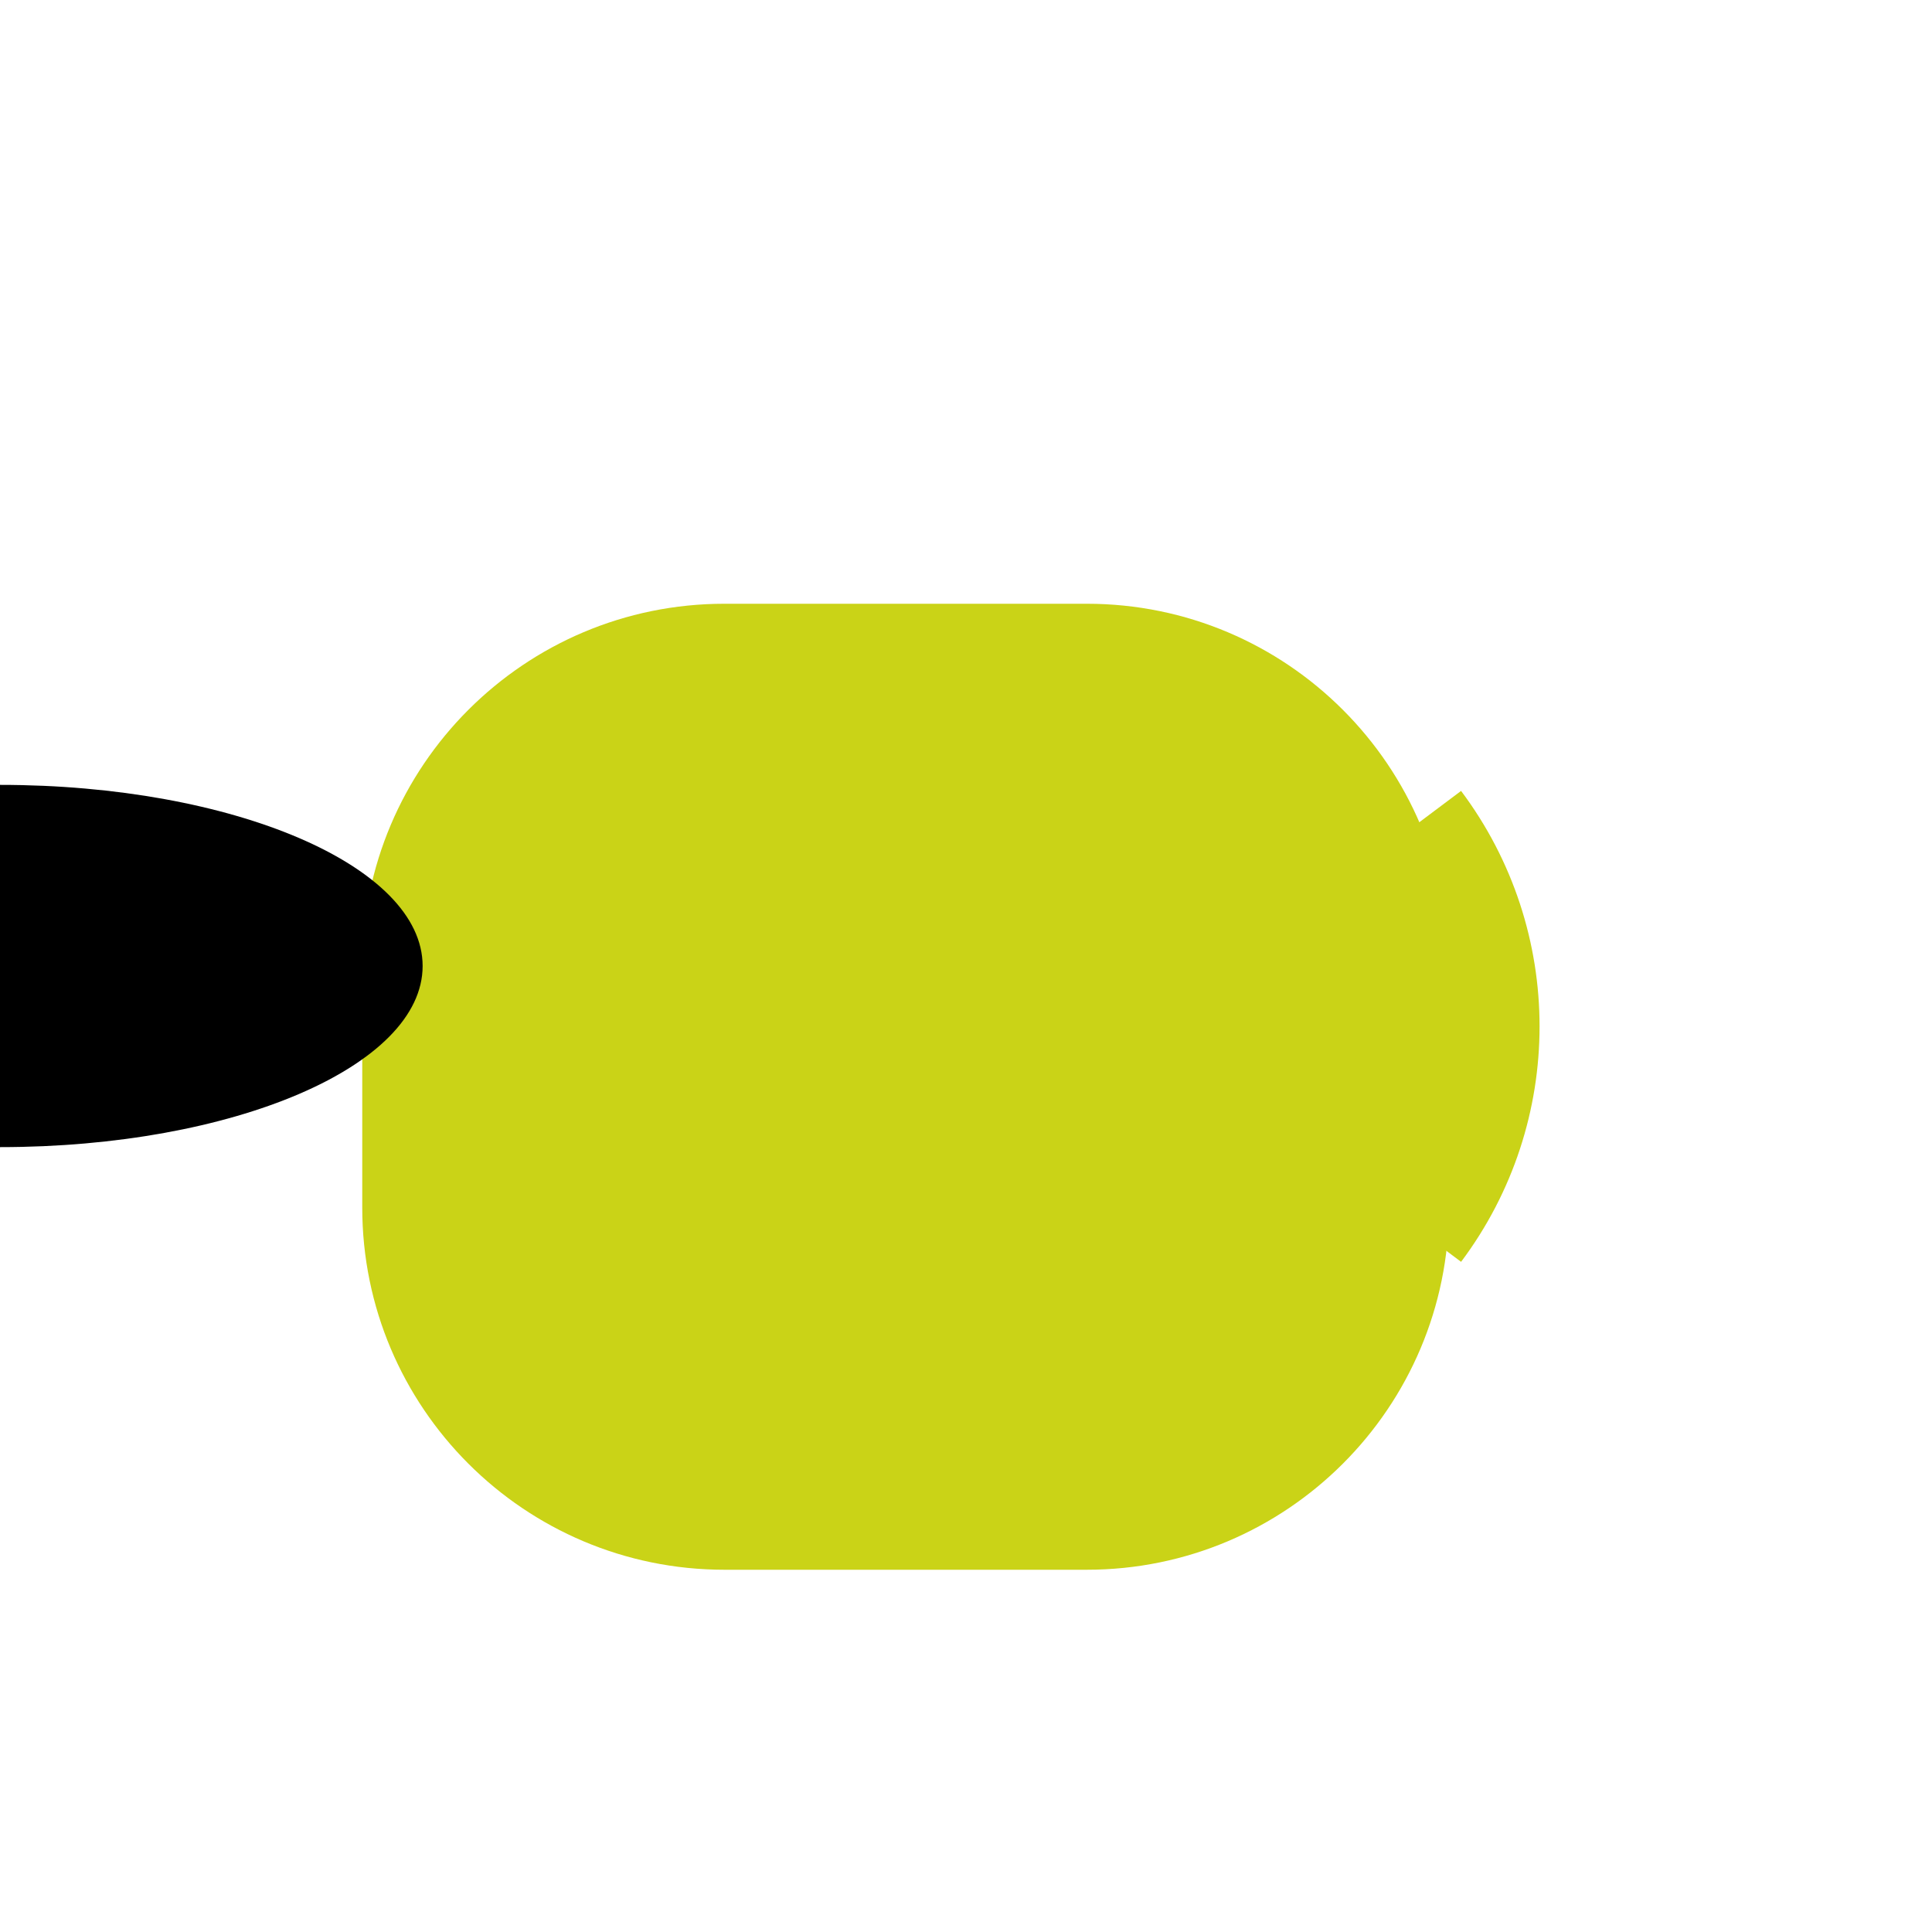
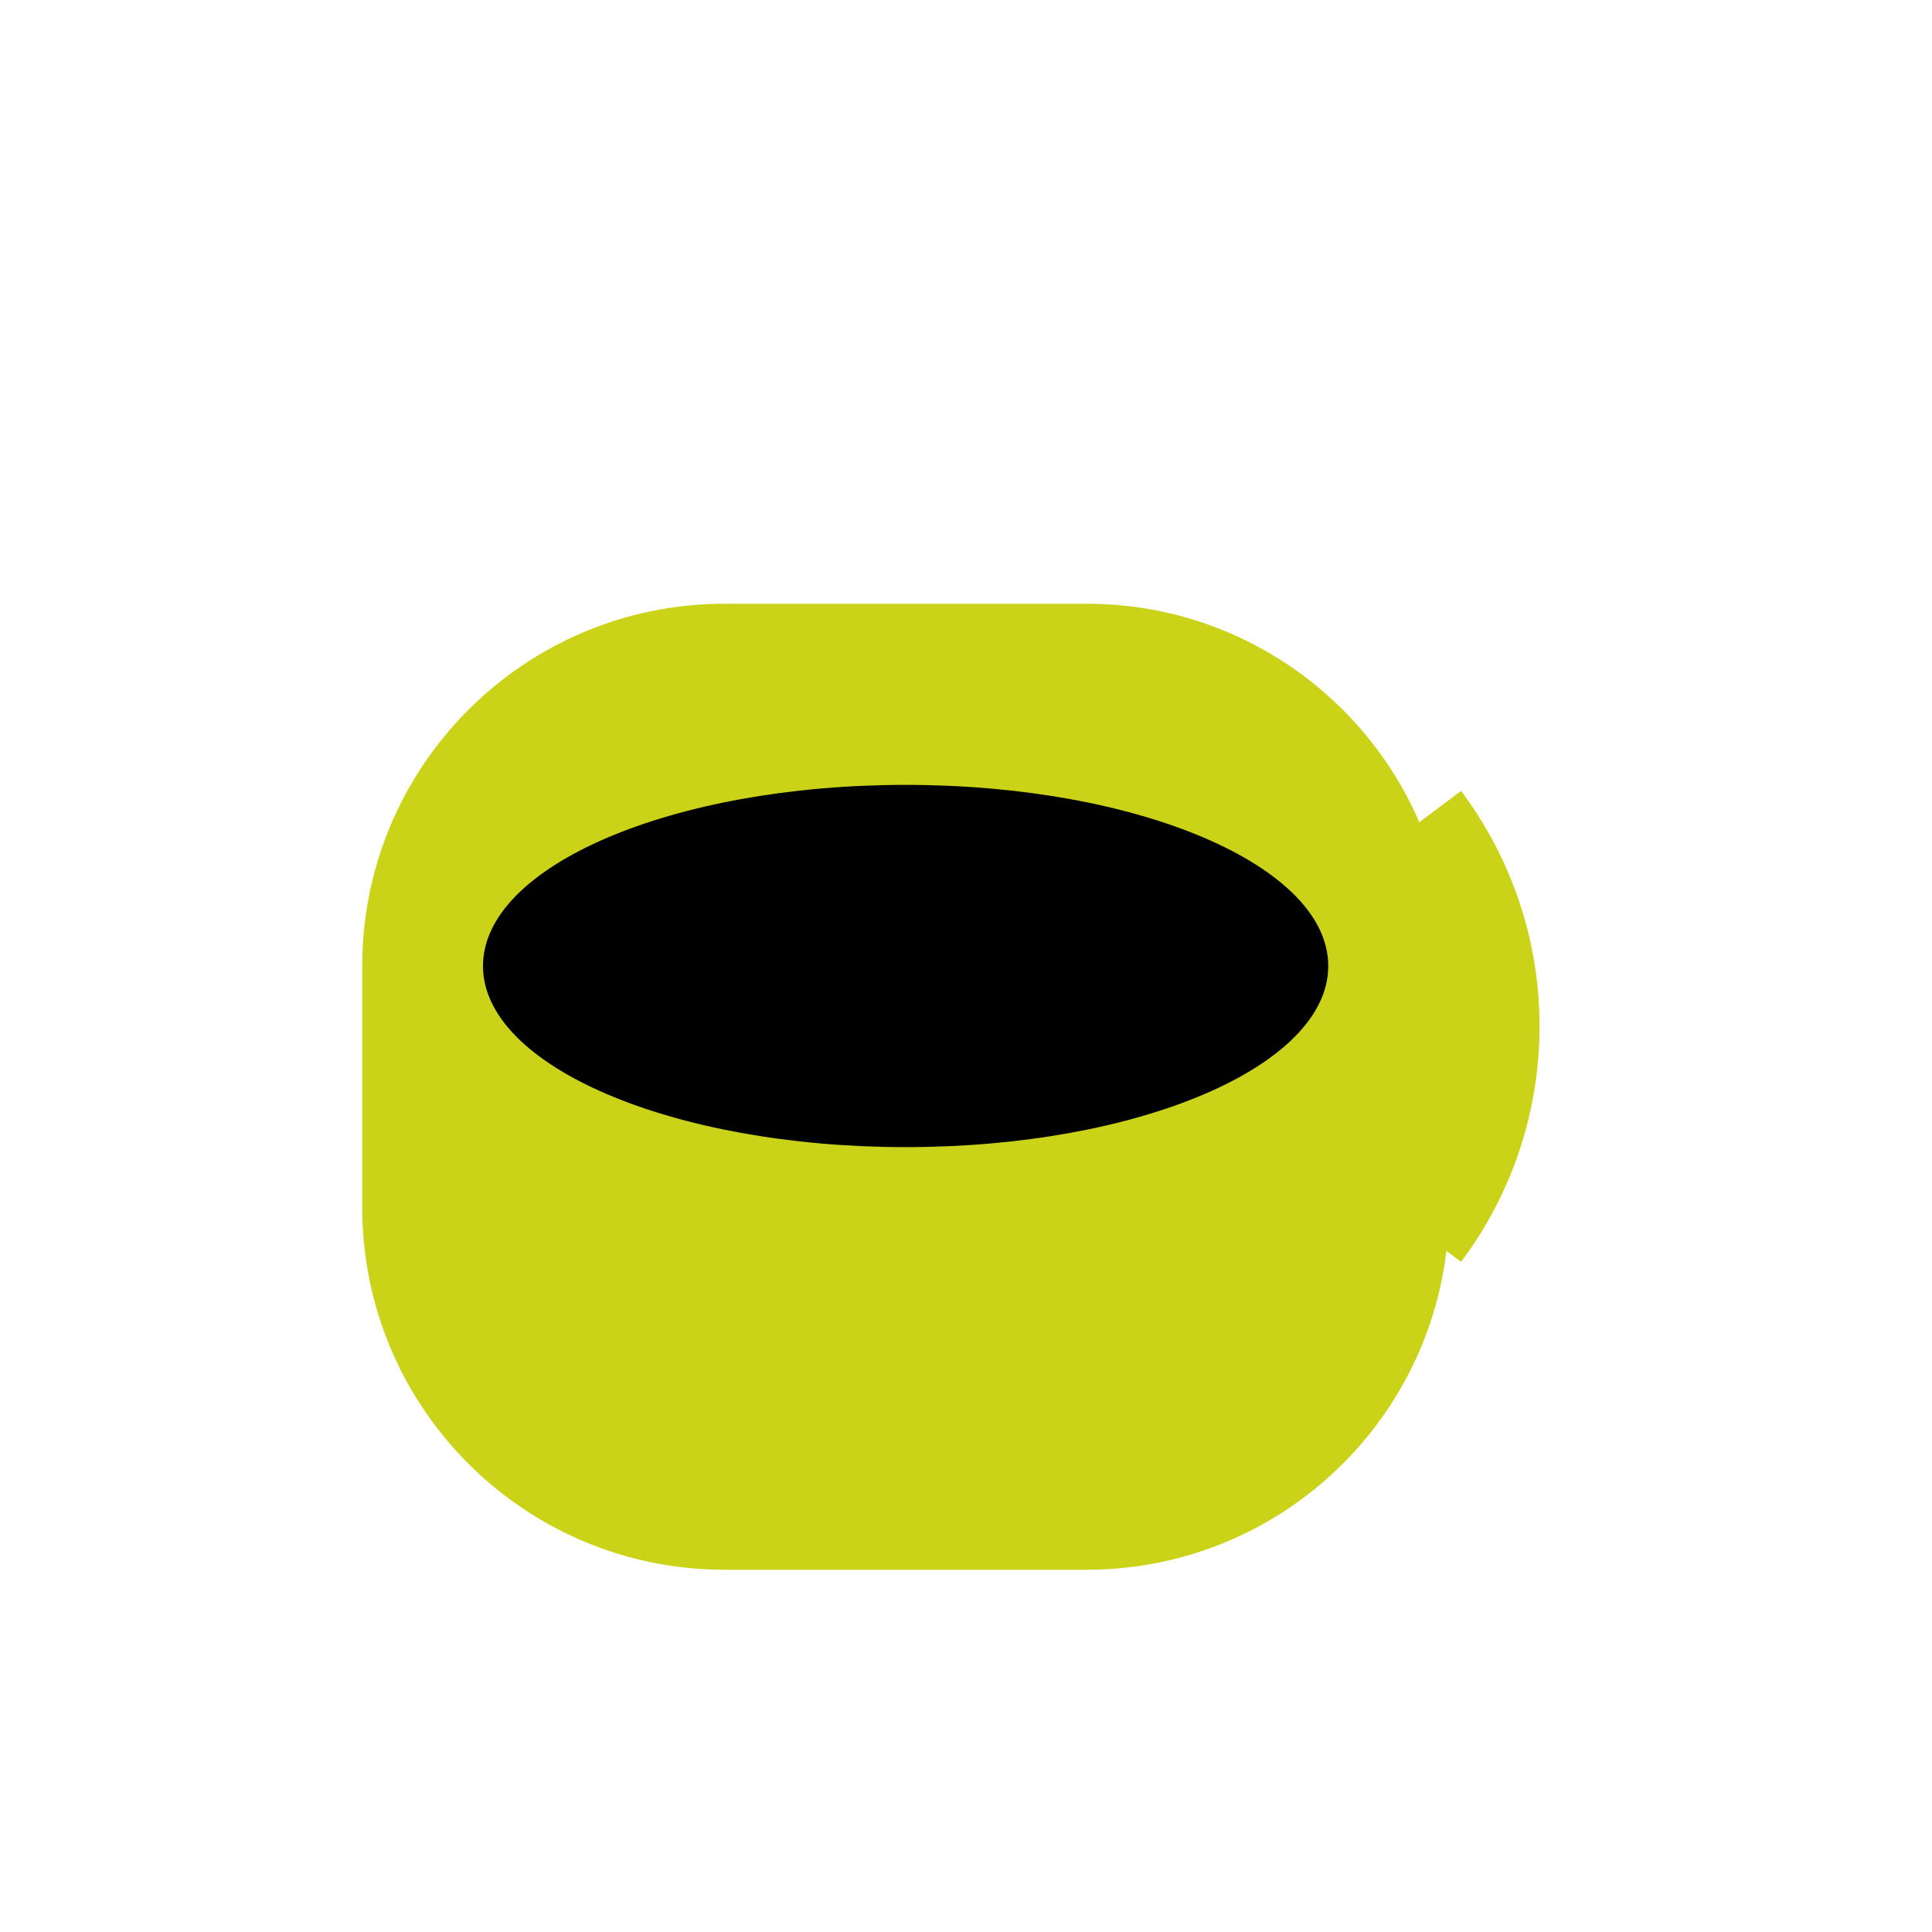
<svg xmlns="http://www.w3.org/2000/svg" width="64" height="64">
  <rect x="12" y="20" rx="12" ry="12" width="36" height="32" fill="#cad317" />
  <path d="M 46,28 A 10,10 0 0,1 46,40" fill="none" stroke="#cad317" stroke-width="6" />
-   <ellipse cs="30" cy="32" rx="14" ry="6" fill="#000000" />
+   <ellipse cx="30" cy="32" rx="14" ry="6" fill="#000000" />
</svg>
